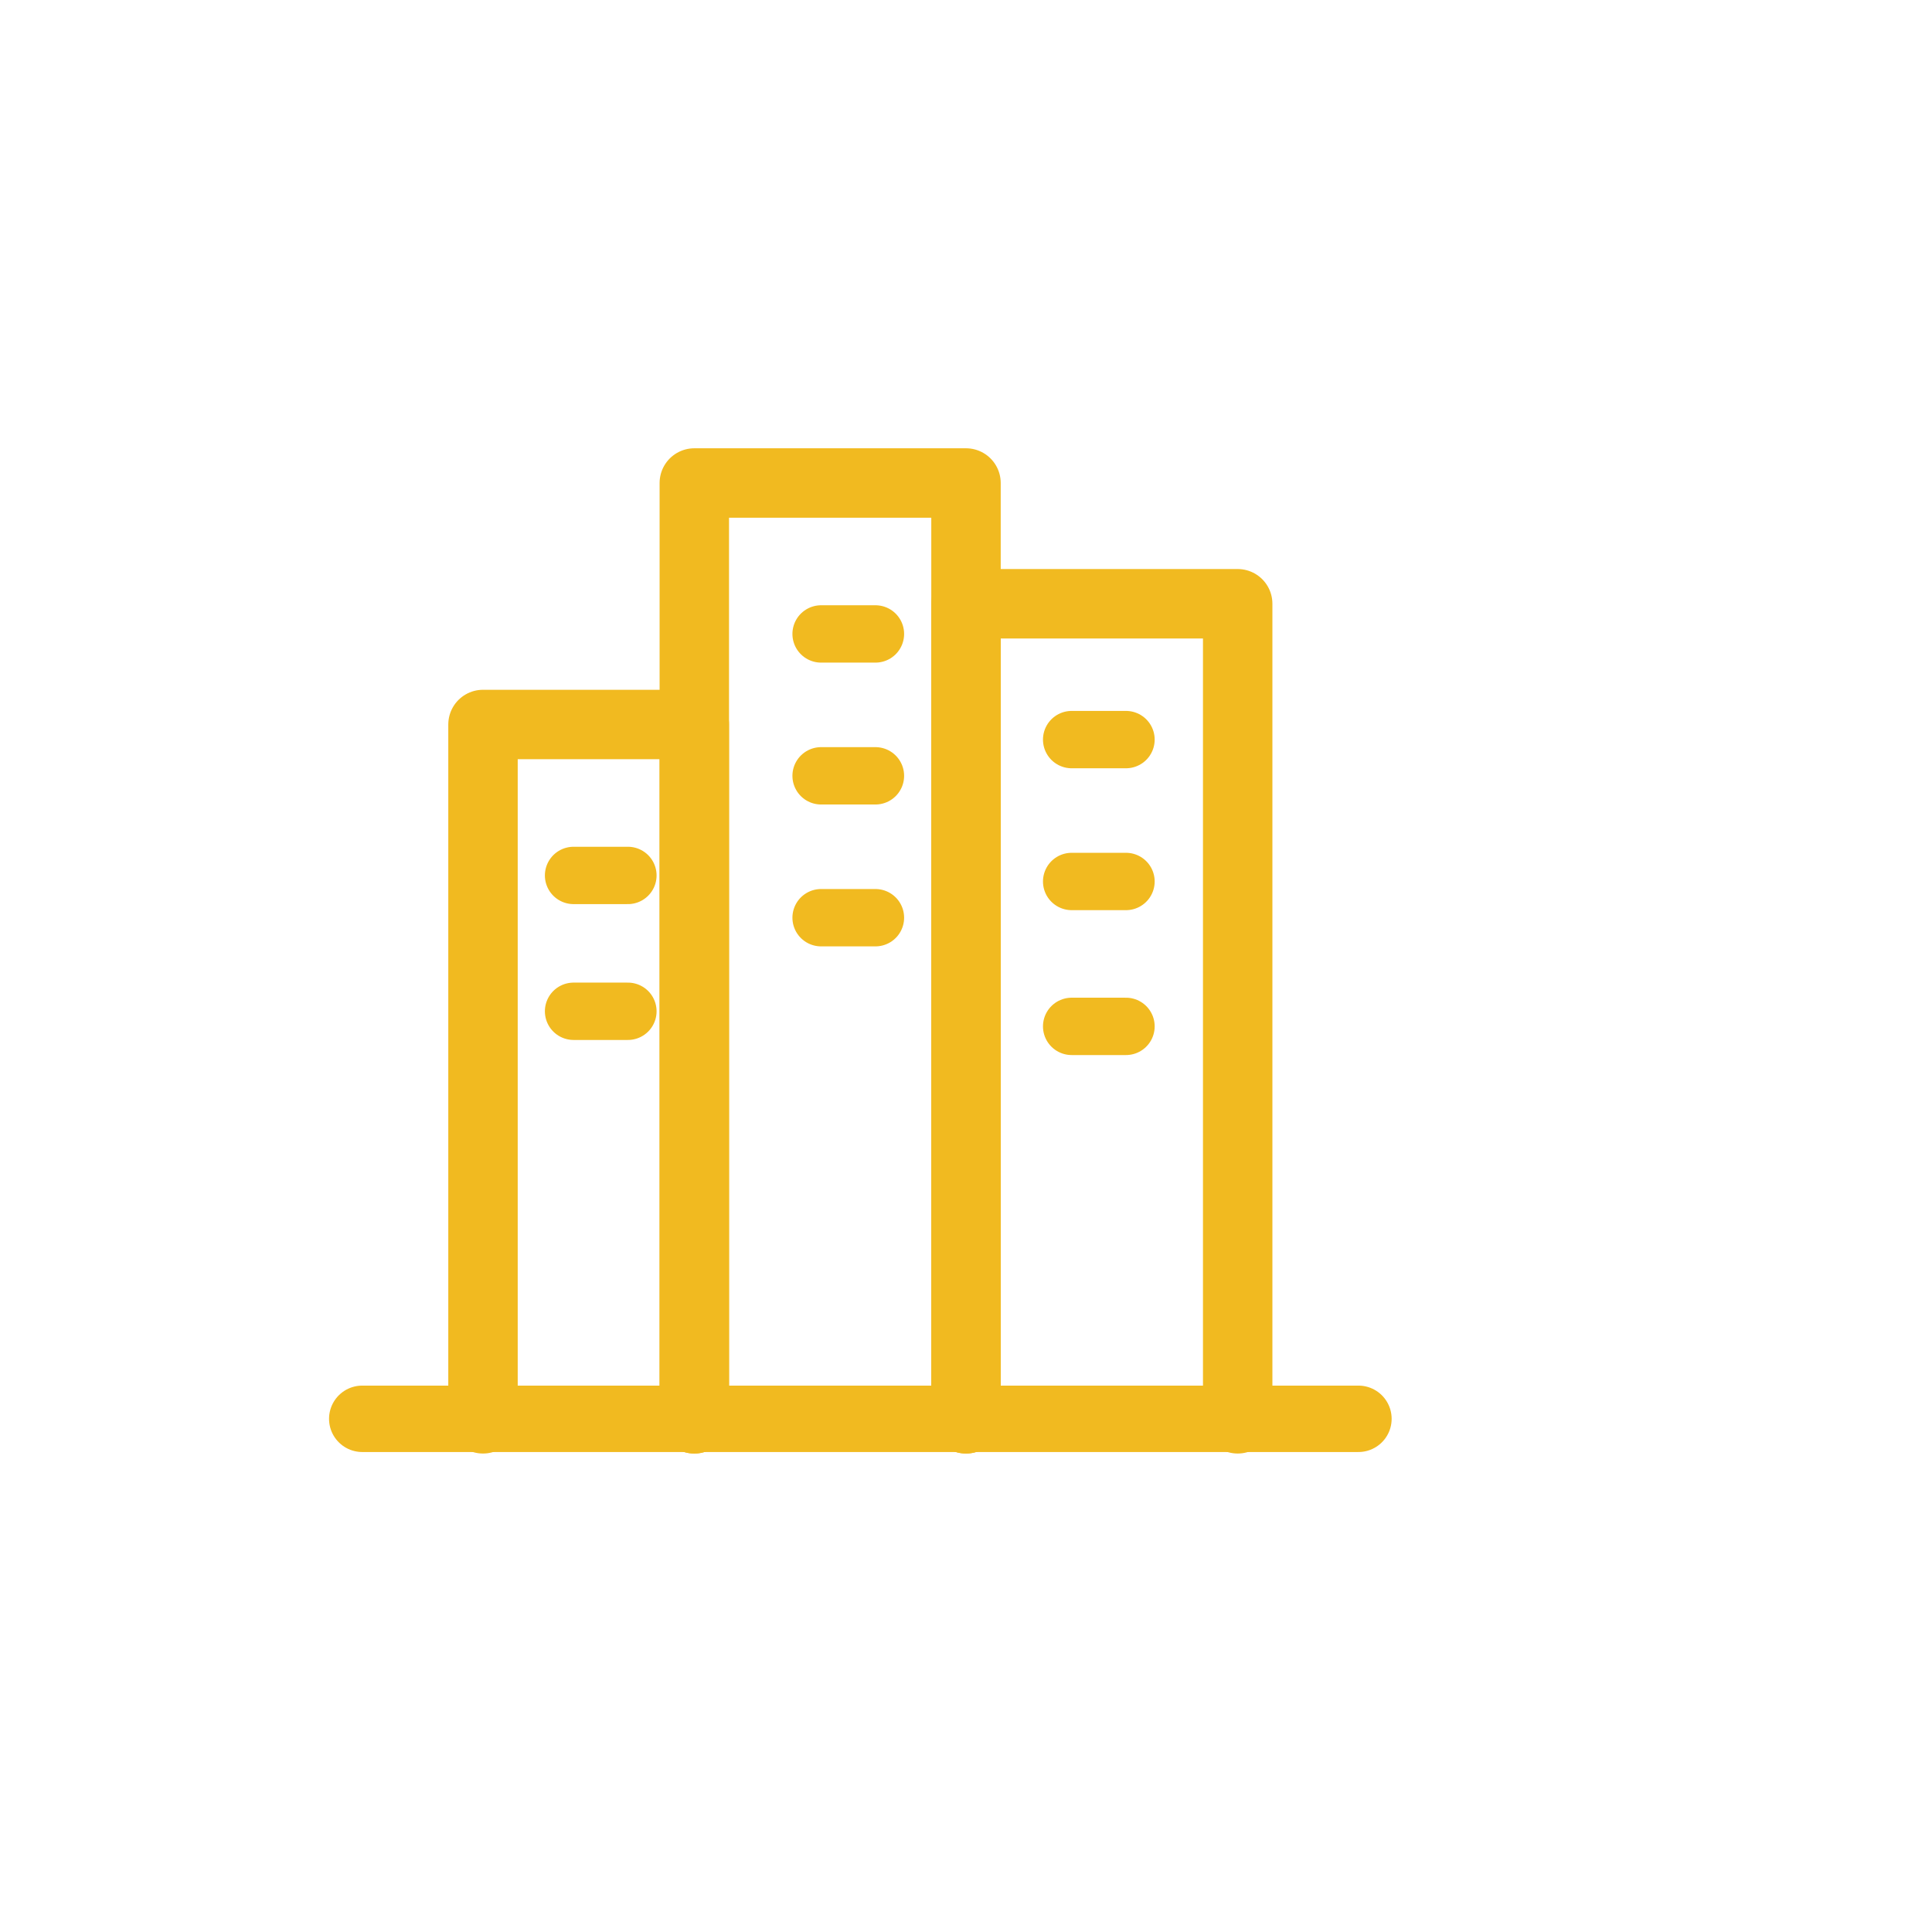
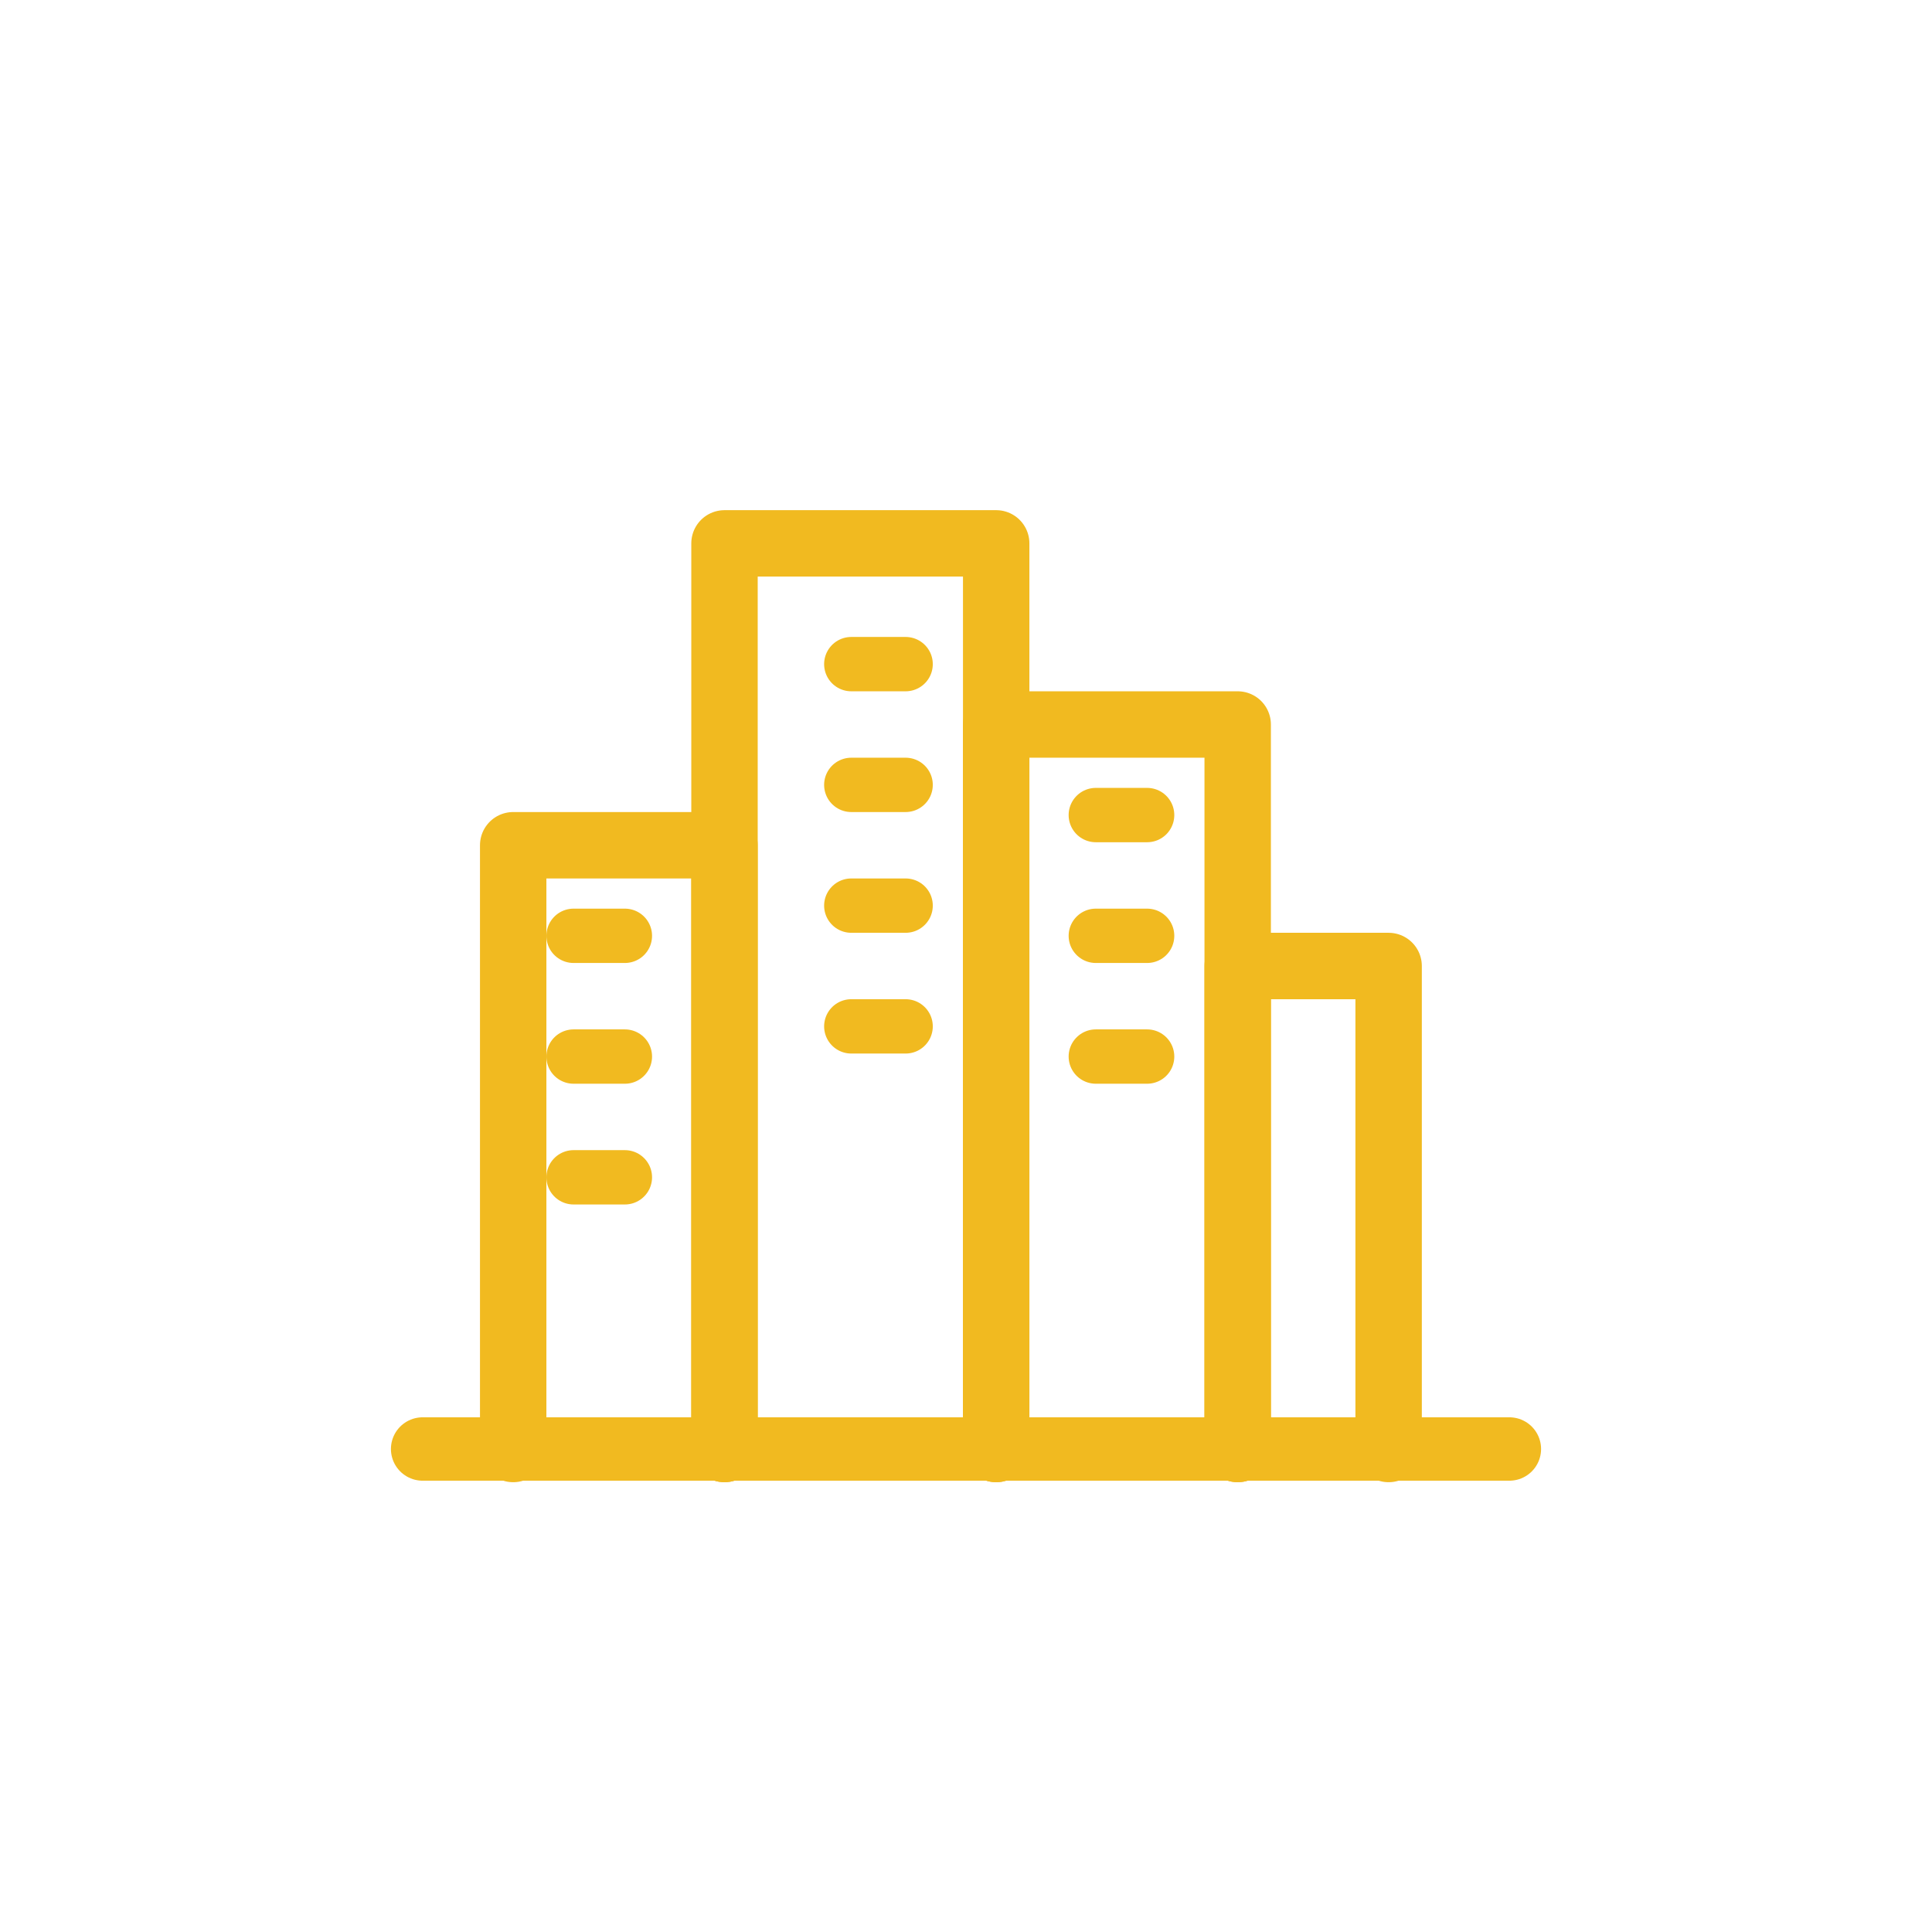
<svg xmlns="http://www.w3.org/2000/svg" width="64" height="64" viewBox="0 0 64 64" fill="none">
-   <path d="M16 47V24H23V47" stroke="#F1BA20" stroke-width="2.3" stroke-linecap="round" stroke-linejoin="round" />
-   <path d="M23 47V16H32V47" stroke="#F1BA20" stroke-width="2.3" stroke-linecap="round" stroke-linejoin="round" />
-   <path d="M32 47V20H41V47" stroke="#F1BA20" stroke-width="2.3" stroke-linecap="round" stroke-linejoin="round" />
-   <path d="M12 47H45" stroke="#F1BA20" stroke-width="2.2" stroke-linecap="round" />
-   <path d="M19 29H20.8M19 33.5H20.8M27.2 21H29M27.2 25.7H29M27.2 30.4H29M35.5 24.5H37.3M35.5 29.2H37.3M35.5 34H37.3" stroke="#F1BA20" stroke-width="1.9" stroke-linecap="round" />
+   <g stroke="#F1BA20" stroke-linecap="round" stroke-linejoin="round">
+     <path d="M14 48H50" stroke-width="2.1" />
+     <path d="M17 48V28H24V48" stroke-width="2.2" />
+     <path d="M24 48V18H33V48" stroke-width="2.2" />
+     <path d="M33 48V24H41V48" stroke-width="2.2" />
+     <path d="M41 48V32H46V48" stroke-width="2.2" />
+     <path d="M19 31H20.7M19 35H20.7M19 39H20.7M28.2 22H30M28.2 26H30M28.2 30H30M28.2 34H30M36.3 27H38M36.3 31H38M36.3 35H38" stroke-width="1.8" />
+   </g>
</svg>
